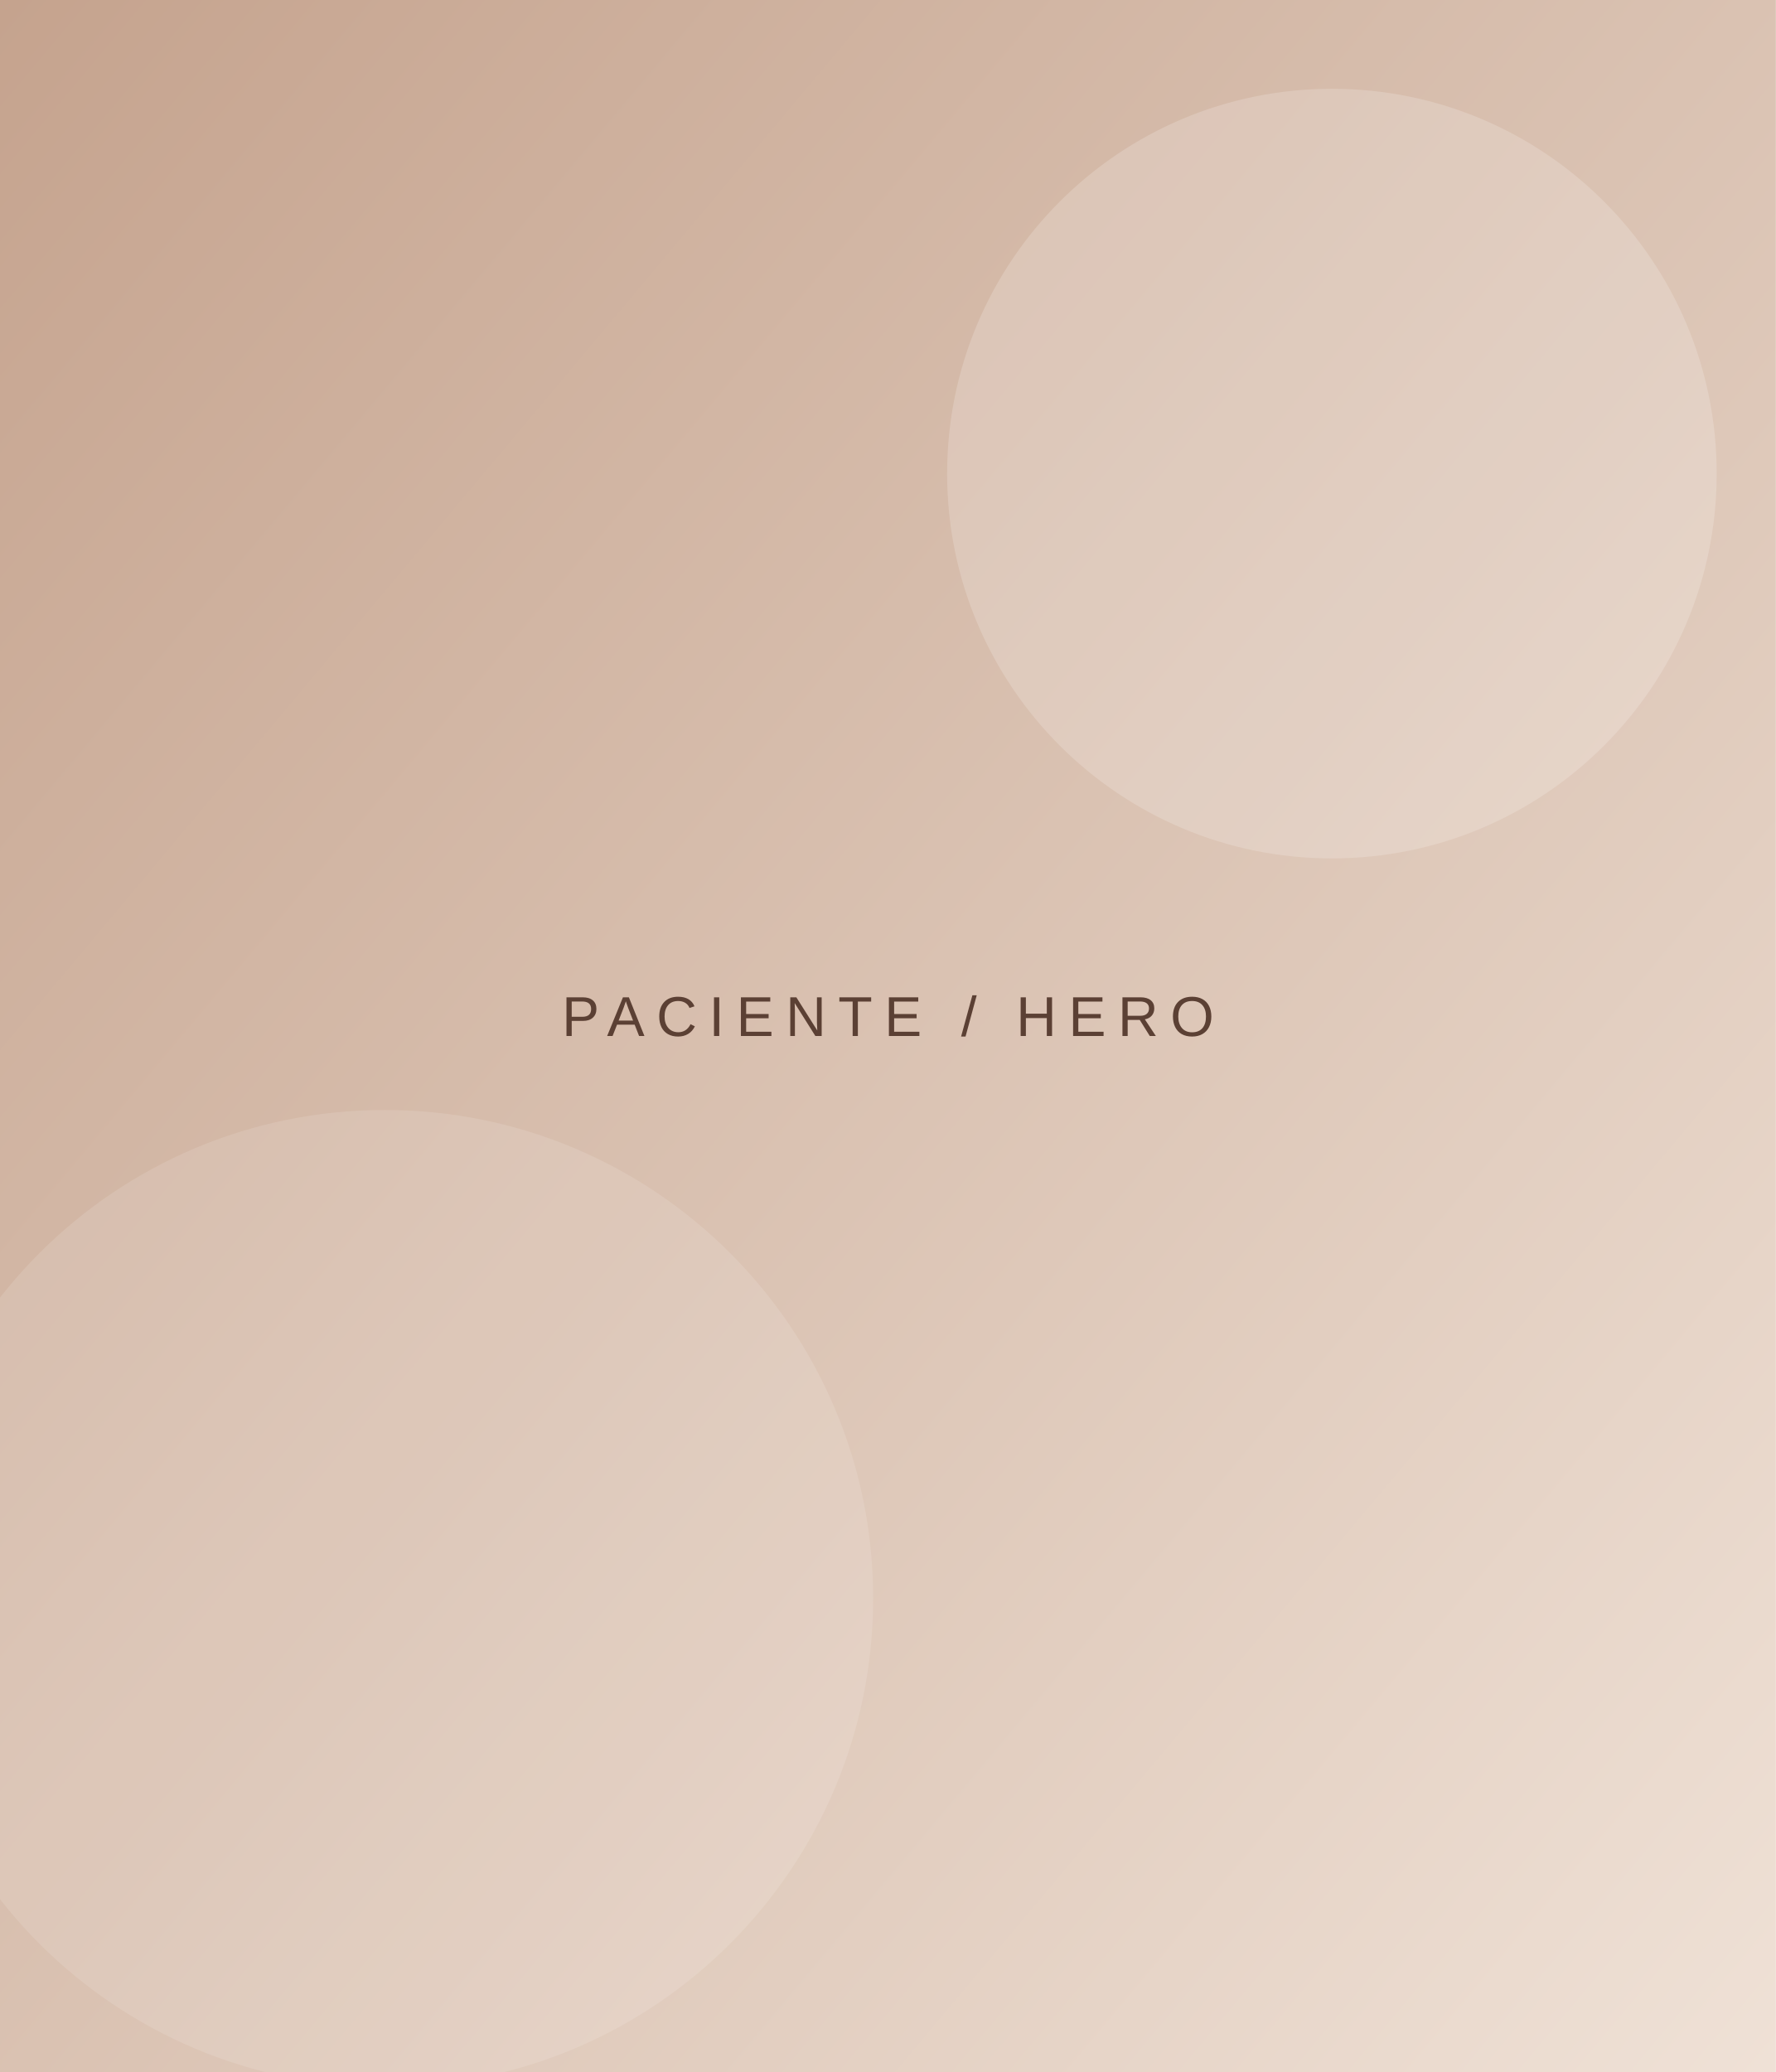
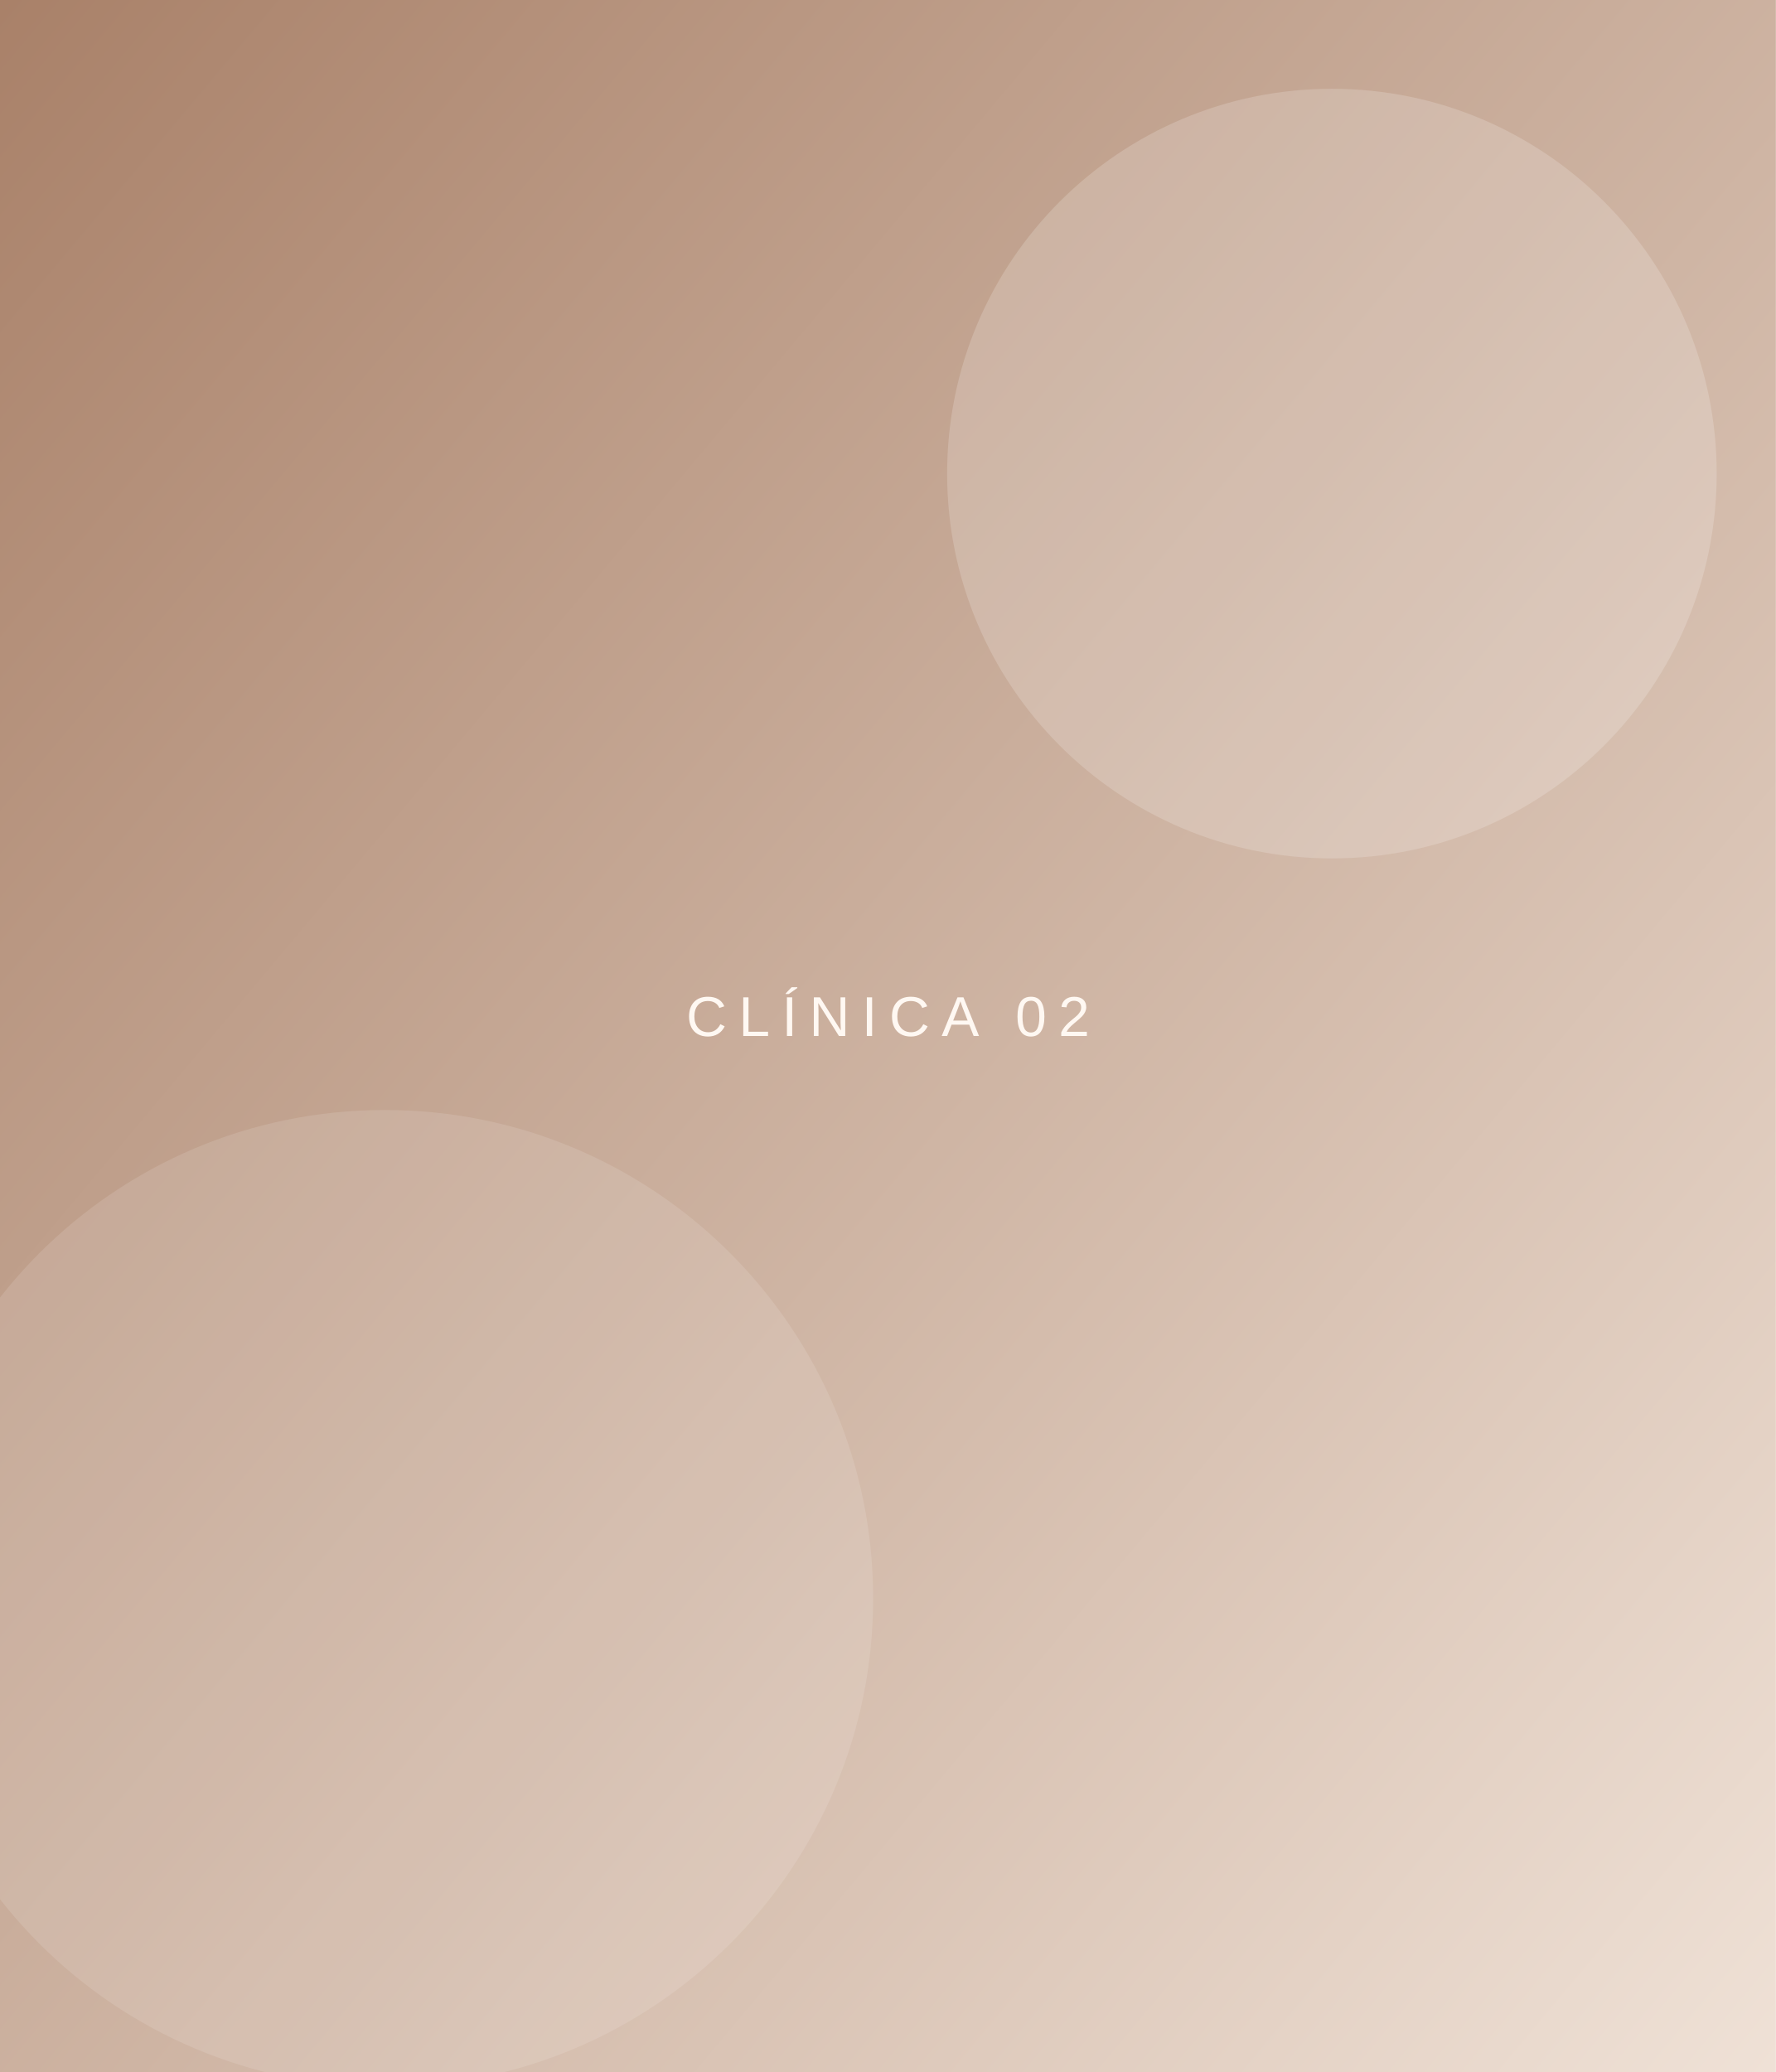
<svg xmlns="http://www.w3.org/2000/svg" width="1200" height="1400" viewBox="0 0 1200 1400">
  <defs>
    <linearGradient id="g" x1="0" y1="0" x2="1" y2="1">
-       <stop stop-color="#c5a38e" />
+       <stop stop-color="#a98169" />
      <stop offset="1" stop-color="#efe1d6" />
    </linearGradient>
  </defs>
  <rect width="1200" height="1400" fill="url(#g)" />
  <circle cx="900" cy="320" r="260" fill="rgba(255,255,255,.18)" />
  <circle cx="260" cy="1080" r="330" fill="rgba(255,255,255,.12)" />
-   <text x="600" y="700" text-anchor="middle" font-family="Arial" font-size="38" letter-spacing="8" fill="#5b4034">PACIENTE / HERO</text>
+   <text x="600" y="700" text-anchor="middle" font-family="Arial" font-size="38" letter-spacing="8" fill="#fff8f2">CLÍNICA 02</text>
</svg>
